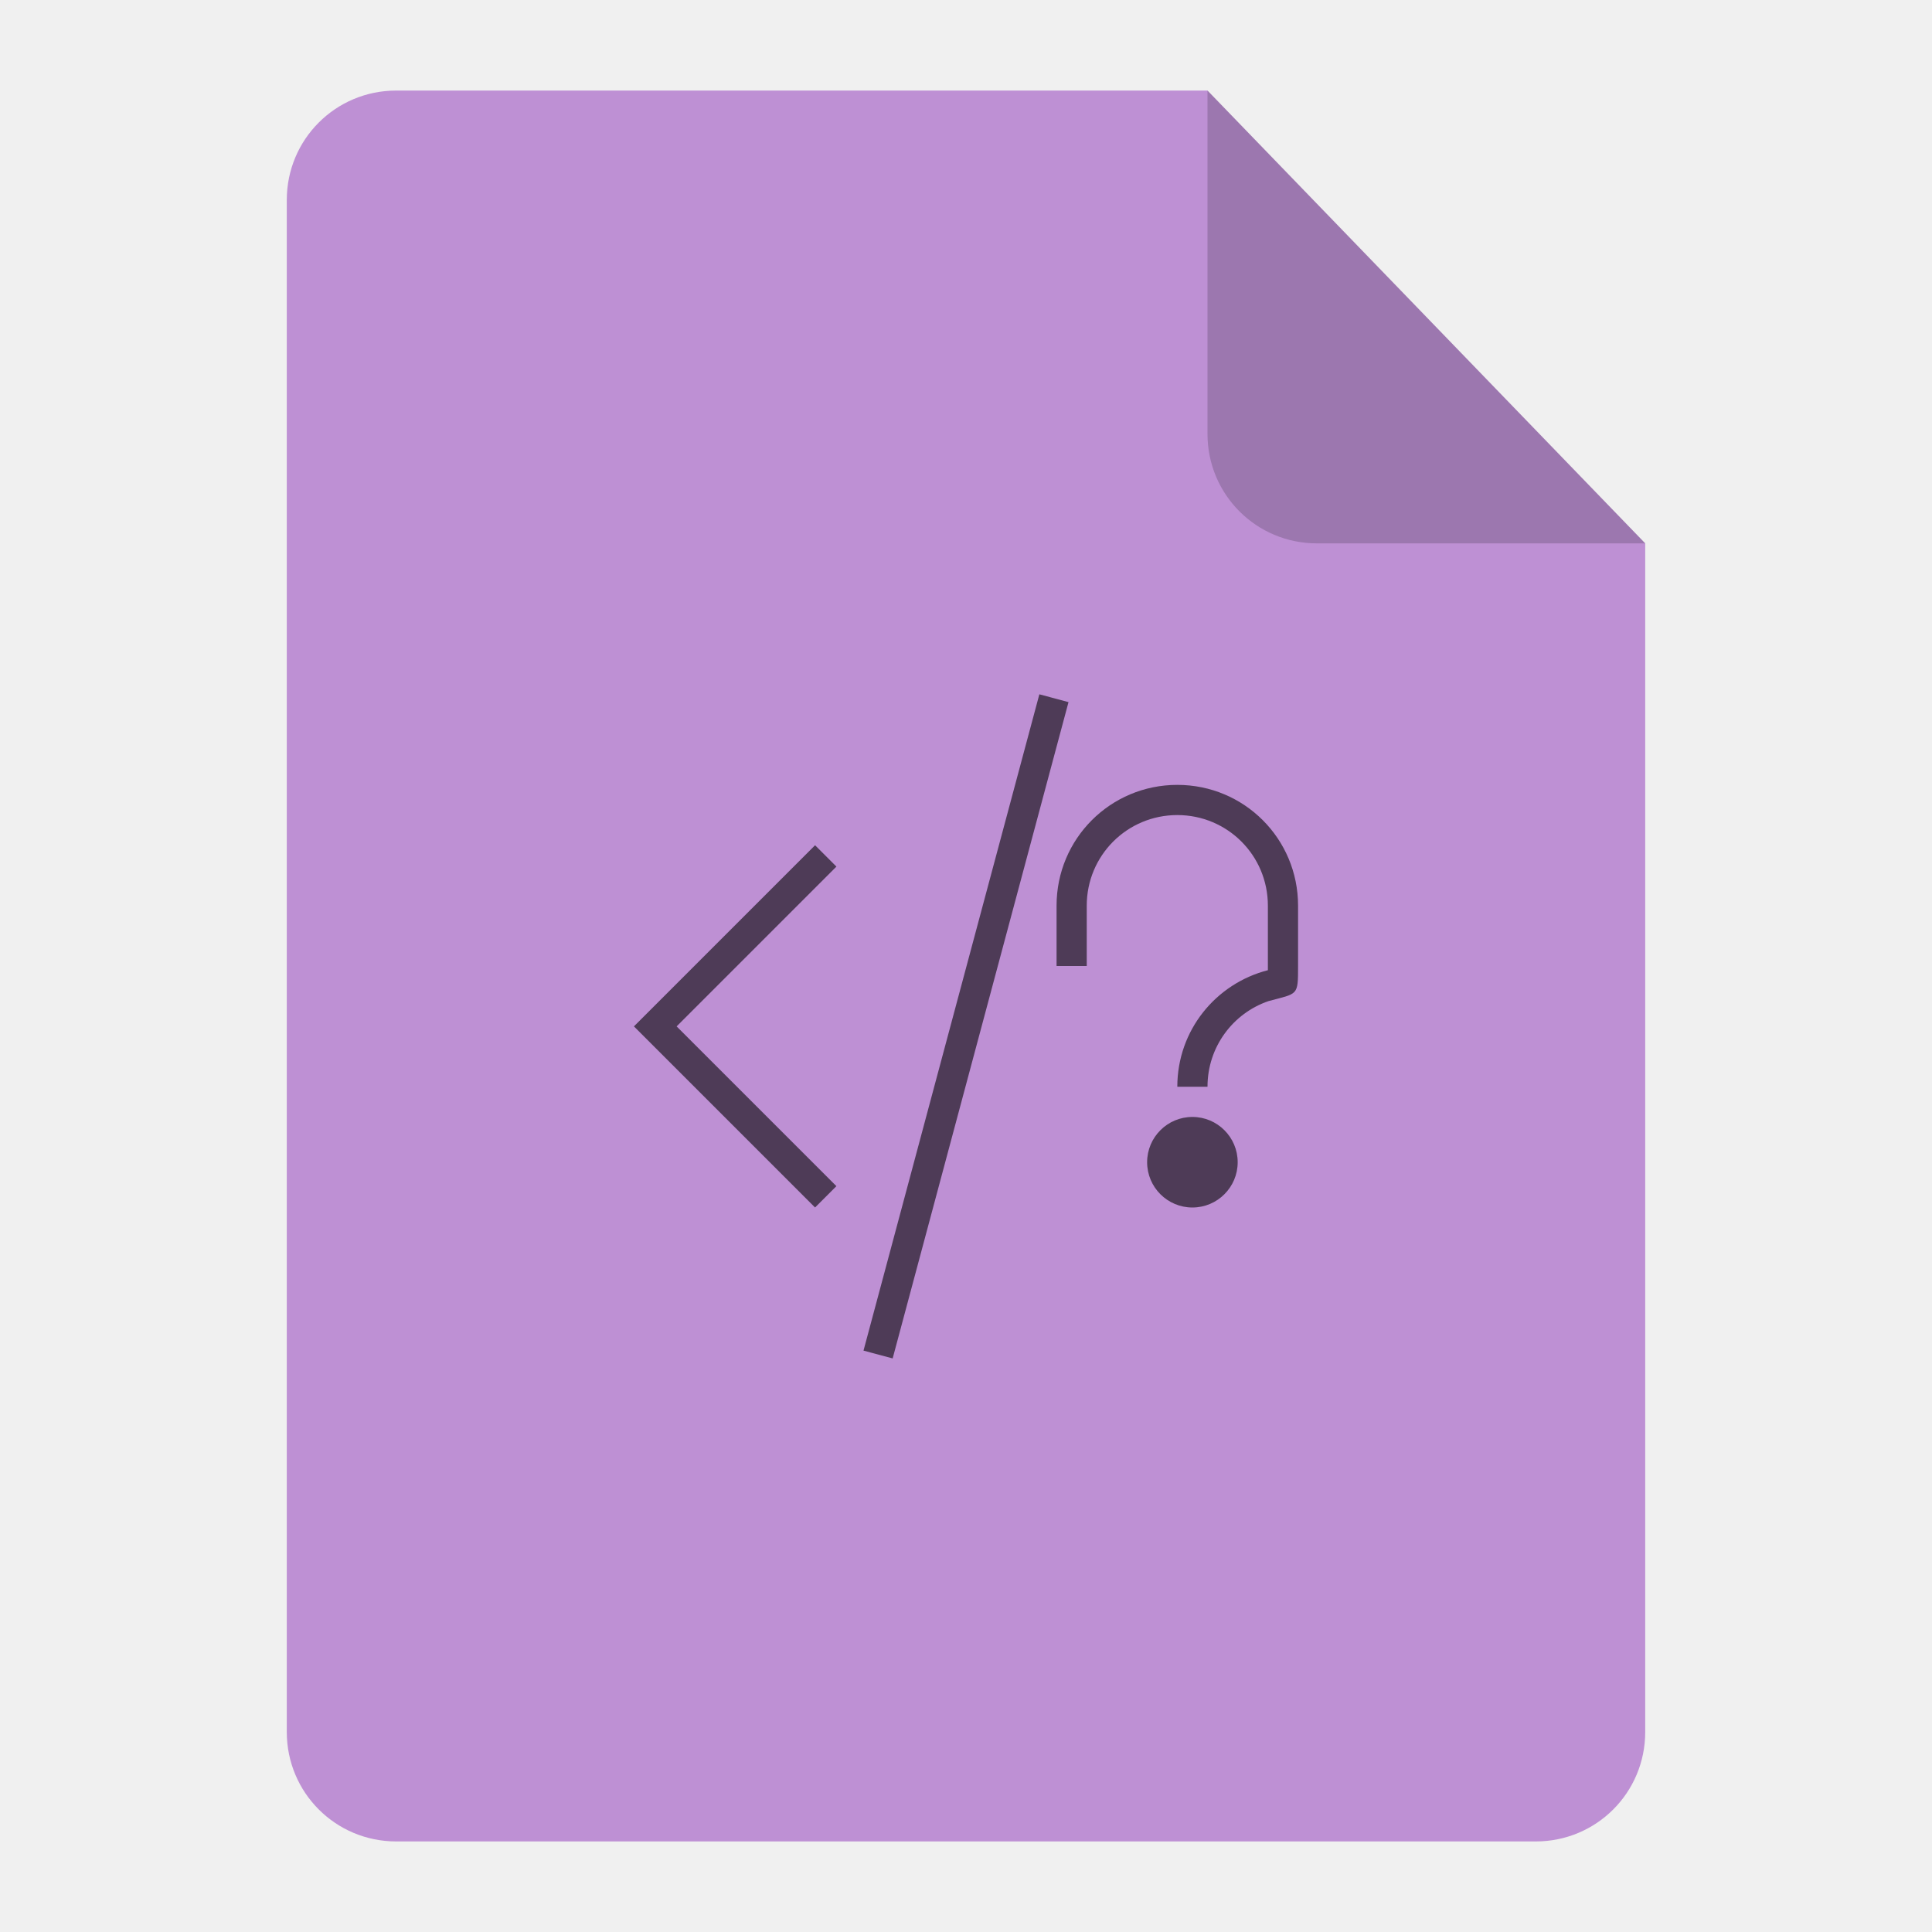
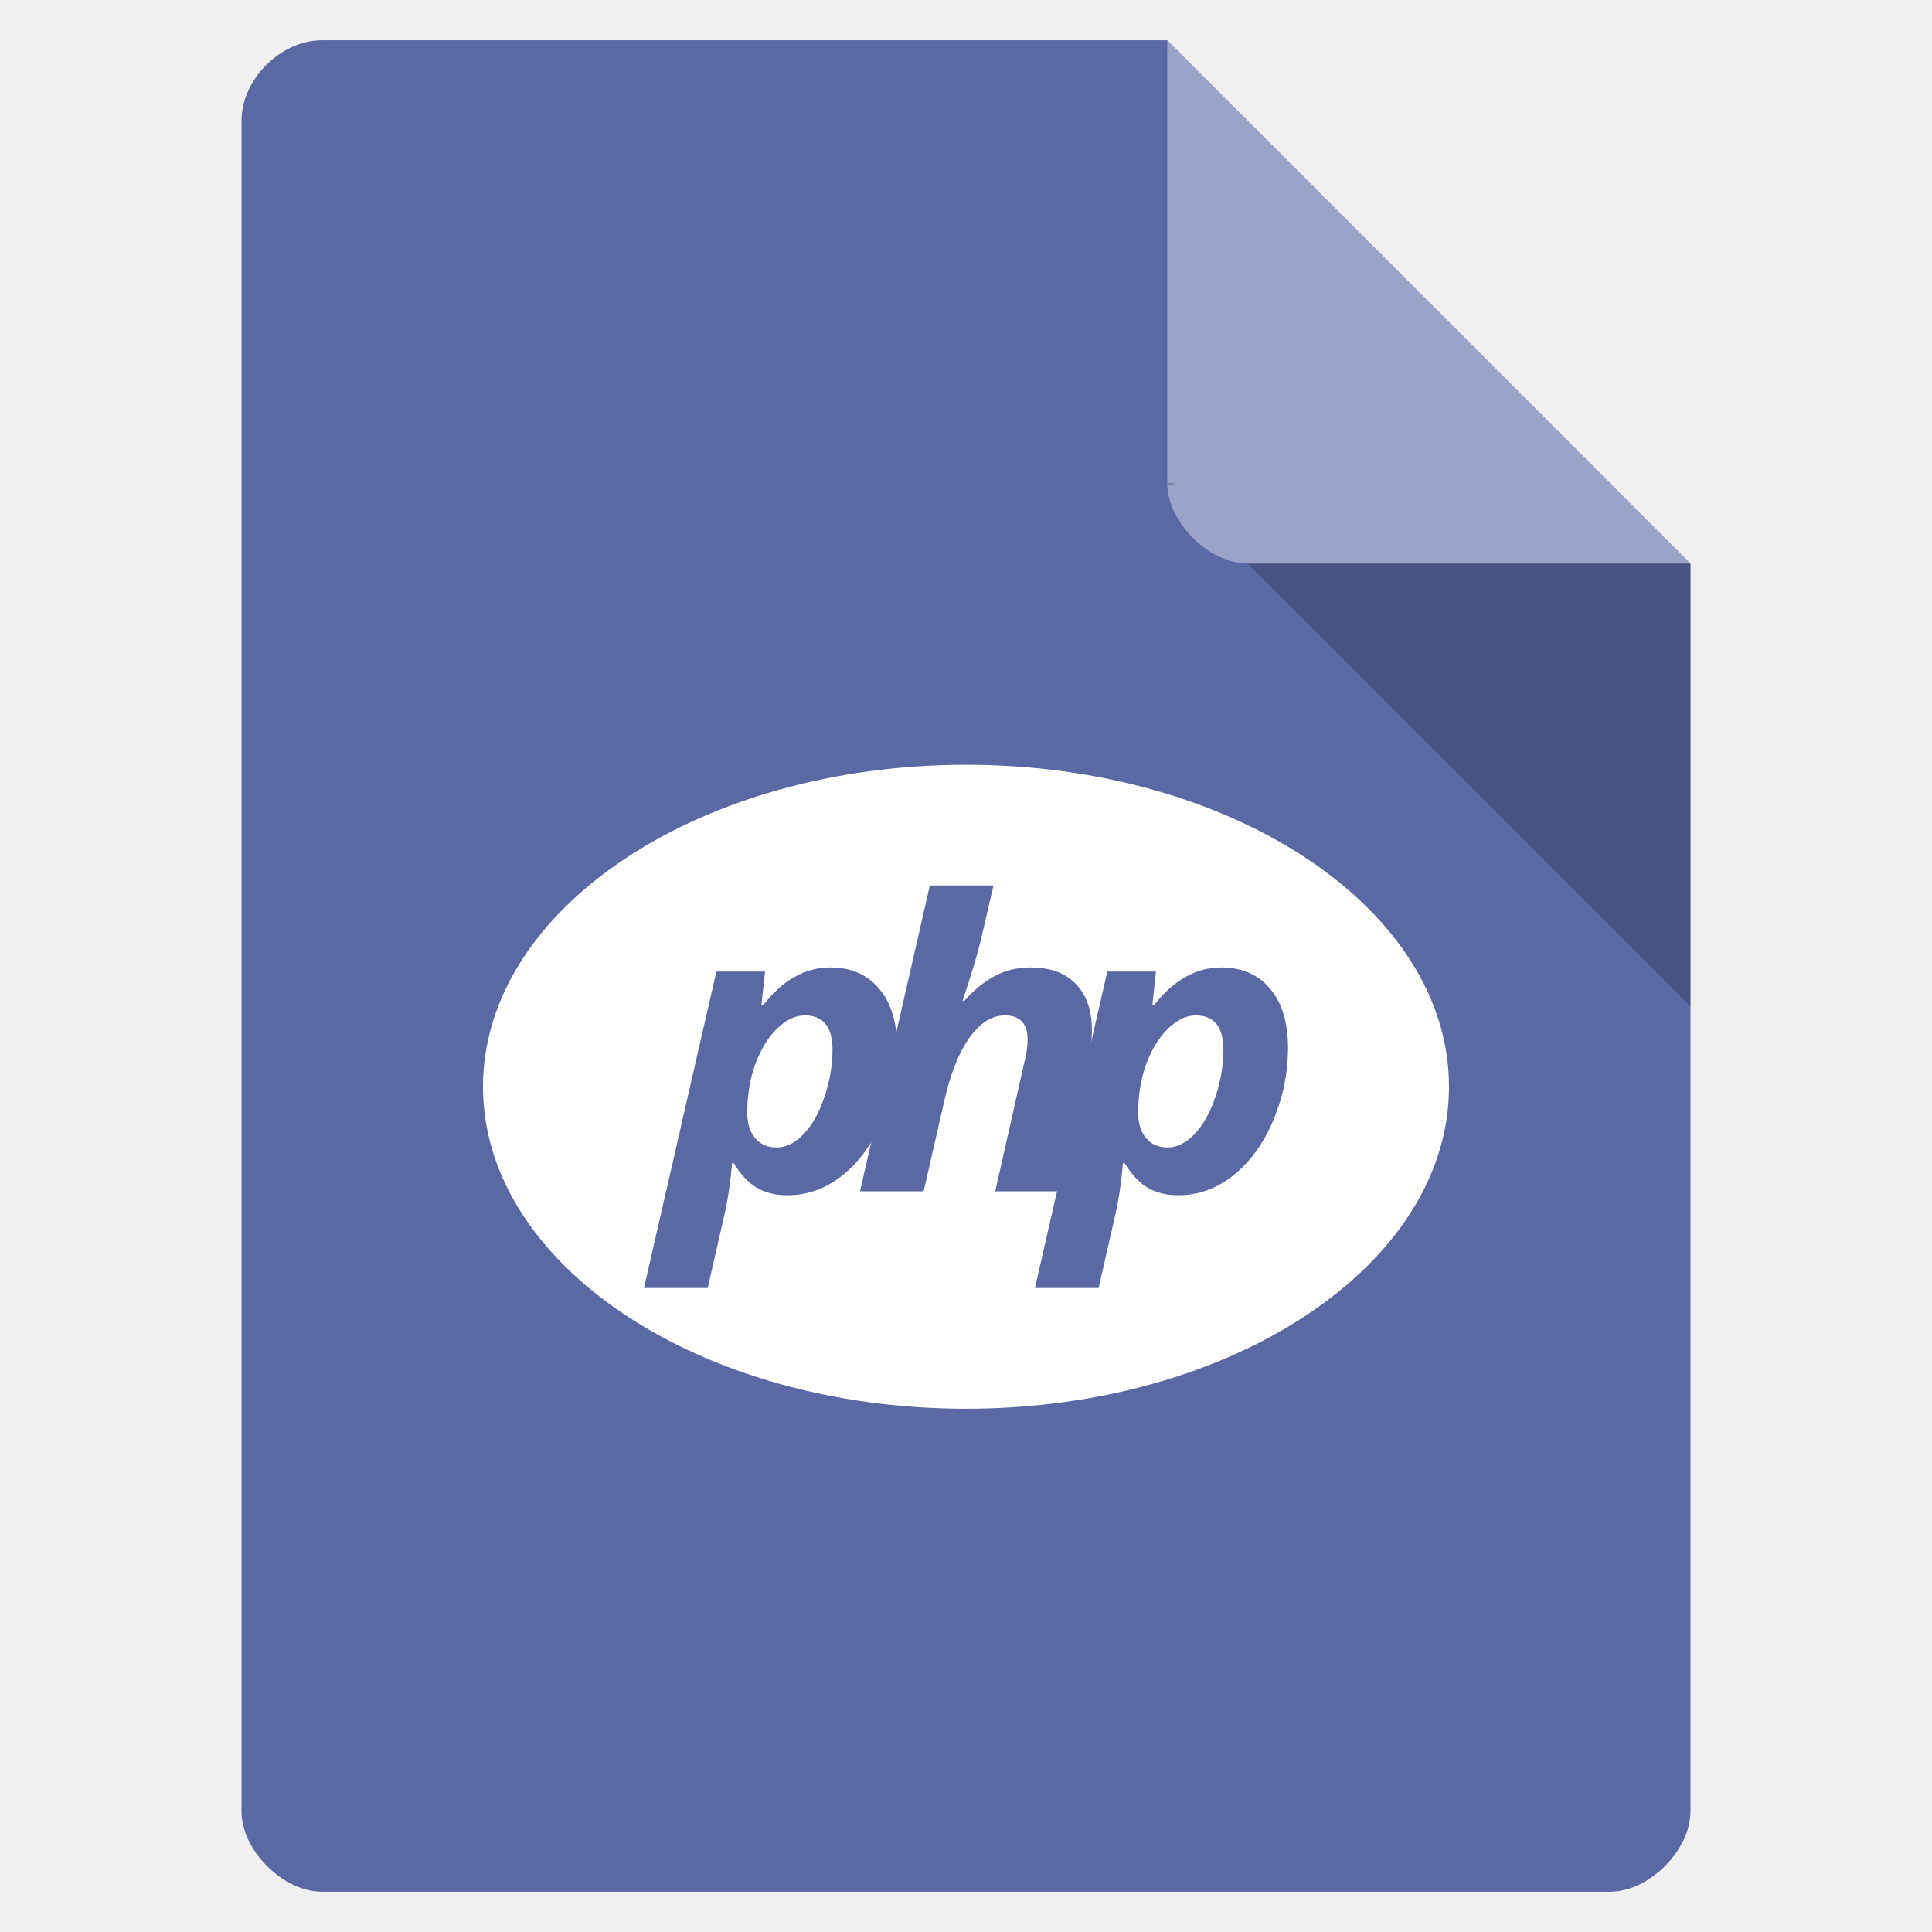
- <svg xmlns="http://www.w3.org/2000/svg" width="64" viewBox="0 0 64 64" height="64" id="svg2" version="1.1">
-   <defs id="defs12">
-     <clipPath clipPathUnits="userSpaceOnUse" id="clipPath4157">
-       <path d="m 27.643,3.295 13.086,13.086 -11.072,0 c -0.978,0 -2.013,-1.035 -2.013,-2.013 l 0,-11.072 z" id="path4159" style="fill:#f9f8f2;fill-opacity:1;stroke-width:1.007" />
-     </clipPath>
-   </defs>
-   <g id="g4174" transform="matrix(0.1342593,0,0,0.1342593,-1.870241,-2.37037)">
-     <path id="path4172" d="m 111.69,40 200.172,2e-6 107.998,111.724 0,293.276 c 0,14.958 -12.042,27 -27,27 l -281.17,0 C 96.732,472 84.69,459.958 84.69,445 l 0,-378 c 0,-14.958 12.042,-27 27,-27 z" style="fill:#be90d4;fill-opacity:1;fill-rule:evenodd;stroke:none;stroke-width:1.193px;stroke-linecap:butt;stroke-linejoin:miter;stroke-opacity:1" />
-     <path id="rect4167" d="M 419.86,151.724 311.862,40 l -0.002,84.724 c -3.4e-4,14.958 12.042,27 27,27 z" style="fill:#000000;fill-opacity:0.176;fill-rule:evenodd;stroke:none;stroke-width:1.193px;stroke-linecap:butt;stroke-linejoin:miter;stroke-opacity:1" />
-   </g>
-   <g id="g4167" transform="translate(0,2.000062)" style="fill:#000000;fill-opacity:0.588">
-     <path id="path4317" d="M 27,26 27.707,26.707 22.414,32 27.707,37.293 27,38 21.707,32.707 21,32 21.707,31.293 27,26 Z" style="opacity:1;fill:#000000;fill-opacity:0.588;stroke:none" />
-     <rect transform="matrix(0.9659258,0.258819,-0.258819,0.9659258,0,0)" y="11.373" x="38.692" height="22.508" width="1" id="rect4323" style="opacity:1;fill:#000000;fill-opacity:0.588;stroke:none" />
-     <path id="rect4210" d="m 39,24 c -2.216,0 -4,1.784 -4,4 l 0,2 1,0 0,-2 c 0,-1.662 1.338,-3 3,-3 1.662,0 3,1.338 3,3 l 0,2.139 C 40.274,30.582 39,32.131 39,34 l 1,0 c 0,-1.32 0.843,-2.435 2.023,-2.838 C 43,30.9 43,30.999 43,30 l 0,-2 c 0,-2.216 -1.784,-4 -4,-4 z m 0.5,11 C 38.672,35 38,35.672 38,36.5 38,37.328 38.672,38 39.5,38 40.328,38 41,37.328 41,36.5 41,35.672 40.328,35 39.5,35 Z" style="opacity:1;fill:#000000;fill-opacity:0.588;stroke:none;stroke-width:3.78;stroke-linecap:butt;stroke-linejoin:miter;stroke-miterlimit:4;stroke-dasharray:none;stroke-dashoffset:0;stroke-opacity:1" />
+ <svg xmlns="http://www.w3.org/2000/svg" width="256" height="256" viewBox="0 0 256 256">
+   <path style="fill:#5a68a4" d="M 42.668 5.332 C 37.18 5.332 32 10.516 32 16 L 32 240 C 32 245.18 37.484 250.668 42.668 250.668 L 213.332 250.668 C 218.516 250.668 224 245.18 224 240 L 224 74.668 L 154.668 5.332 Z " />
+   <path style="fill:#fff;fill-opacity:.392" d="M 154.668 5.332 L 224 74.668 L 165.332 74.668 C 160.152 74.668 154.668 69.18 154.668 64 Z " />
+   <path style="fill:#000;fill-opacity:.196" d="M 154.668 64 L 155 64.332 L 155.832 64 Z M 165.332 74.668 L 224 133.332 L 224 74.668 Z " />
+   <path style="fill:#fff;fill-rule:evenodd" d="M 192 144 C 192 167.562 163.348 186.668 128 186.668 C 92.652 186.668 64 167.562 64 144 C 64 120.434 92.652 101.332 128 101.332 C 163.348 101.332 192 120.434 192 144 Z " />
+   <g style="fill:#5a68a4">
+     <path d="M 110.035 128.191 C 112.766 128.191 114.914 129.129 116.484 131.004 C 118.074 132.863 118.867 135.469 118.867 138.816 C 118.867 142.133 118.223 145.328 116.934 148.402 C 115.664 151.457 113.914 153.887 111.691 155.695 C 109.465 157.48 107.016 158.375 104.344 158.375 C 102.793 158.375 101.457 158.055 100.336 157.414 C 99.211 156.77 98.176 155.676 97.223 154.133 L 96.996 154.133 C 96.773 156.891 96.371 159.453 95.793 161.812 L 93.773 170.668 L 85.332 170.668 L 94.922 128.738 L 101.371 128.738 L 100.895 133.168 L 101.148 133.168 C 103.727 129.852 106.691 128.191 110.035 128.191 M 106.645 134.547 C 105.371 134.547 104.137 135.137 102.941 136.316 C 101.766 137.48 100.812 139.043 100.082 141.004 C 99.371 142.949 99.016 145.102 99.016 147.465 C 99.016 148.852 99.363 149.965 100.055 150.797 C 100.746 151.633 101.699 152.047 102.914 152.047 C 104.168 152.047 105.363 151.449 106.504 150.25 C 107.645 149.055 108.559 147.414 109.25 145.328 C 109.961 143.227 110.316 141.16 110.316 139.129 C 110.316 136.074 109.094 134.547 106.645 134.547 " />
+     <path d="M 140.309 157.855 L 131.871 157.855 L 135.711 140.848 C 136.012 139.668 136.16 138.637 136.16 137.75 C 136.16 135.613 135.148 134.547 133.133 134.547 C 131.41 134.547 129.852 135.535 128.449 137.516 C 127.047 139.496 125.945 142.254 125.141 145.797 L 122.391 157.855 L 113.953 157.855 L 123.207 117.332 L 131.645 117.332 C 130.918 120.477 130.355 122.891 129.961 124.574 C 129.57 126.258 128.766 128.941 127.551 132.621 L 127.777 132.621 C 128.934 131.285 130.223 130.215 131.645 129.418 C 133.066 128.602 134.711 128.191 136.578 128.191 C 139.16 128.191 141.152 128.922 142.551 130.379 C 143.973 131.82 144.684 133.887 144.684 136.578 C 144.684 137.848 144.469 139.41 144.039 141.266 L 140.309 157.855 " />
+     <path d="M 161.836 128.191 C 164.562 128.191 166.715 129.129 168.285 131.004 C 169.871 132.863 170.668 135.469 170.668 138.816 C 170.668 142.133 170.023 145.328 168.73 148.402 C 167.461 151.457 165.715 153.887 163.488 155.695 C 161.266 157.48 158.816 158.375 156.141 158.375 C 154.59 158.375 153.254 158.055 152.133 157.414 C 151.012 156.77 149.973 155.676 149.02 154.133 L 148.797 154.133 C 148.57 156.891 148.168 159.453 147.59 161.812 L 145.57 170.668 L 137.133 170.668 L 146.723 128.738 L 153.172 128.738 L 152.695 133.168 L 152.945 133.168 C 155.523 129.852 158.488 128.191 161.836 128.191 M 158.441 134.547 C 157.172 134.547 155.938 135.137 154.742 136.316 C 153.562 137.48 152.609 139.043 151.879 141.004 C 151.168 142.949 150.816 145.102 150.816 147.465 C 150.816 148.852 151.16 149.965 151.852 150.797 C 152.543 151.633 153.496 152.047 154.711 152.047 C 155.965 152.047 157.16 151.449 158.301 150.25 C 159.441 149.055 160.359 147.414 161.051 145.328 C 161.758 143.227 162.113 141.16 162.113 139.129 C 162.113 136.074 160.891 134.547 158.441 134.547 " />
  </g>
</svg>
